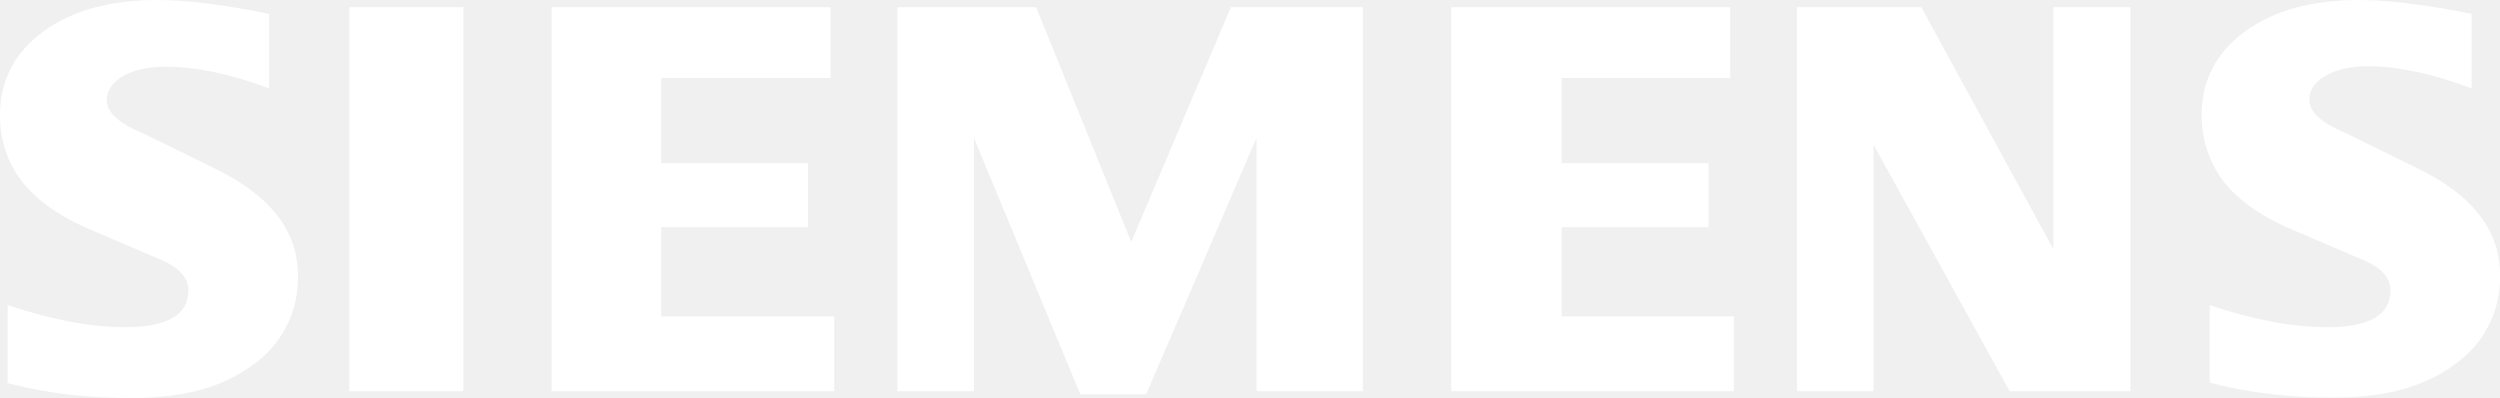
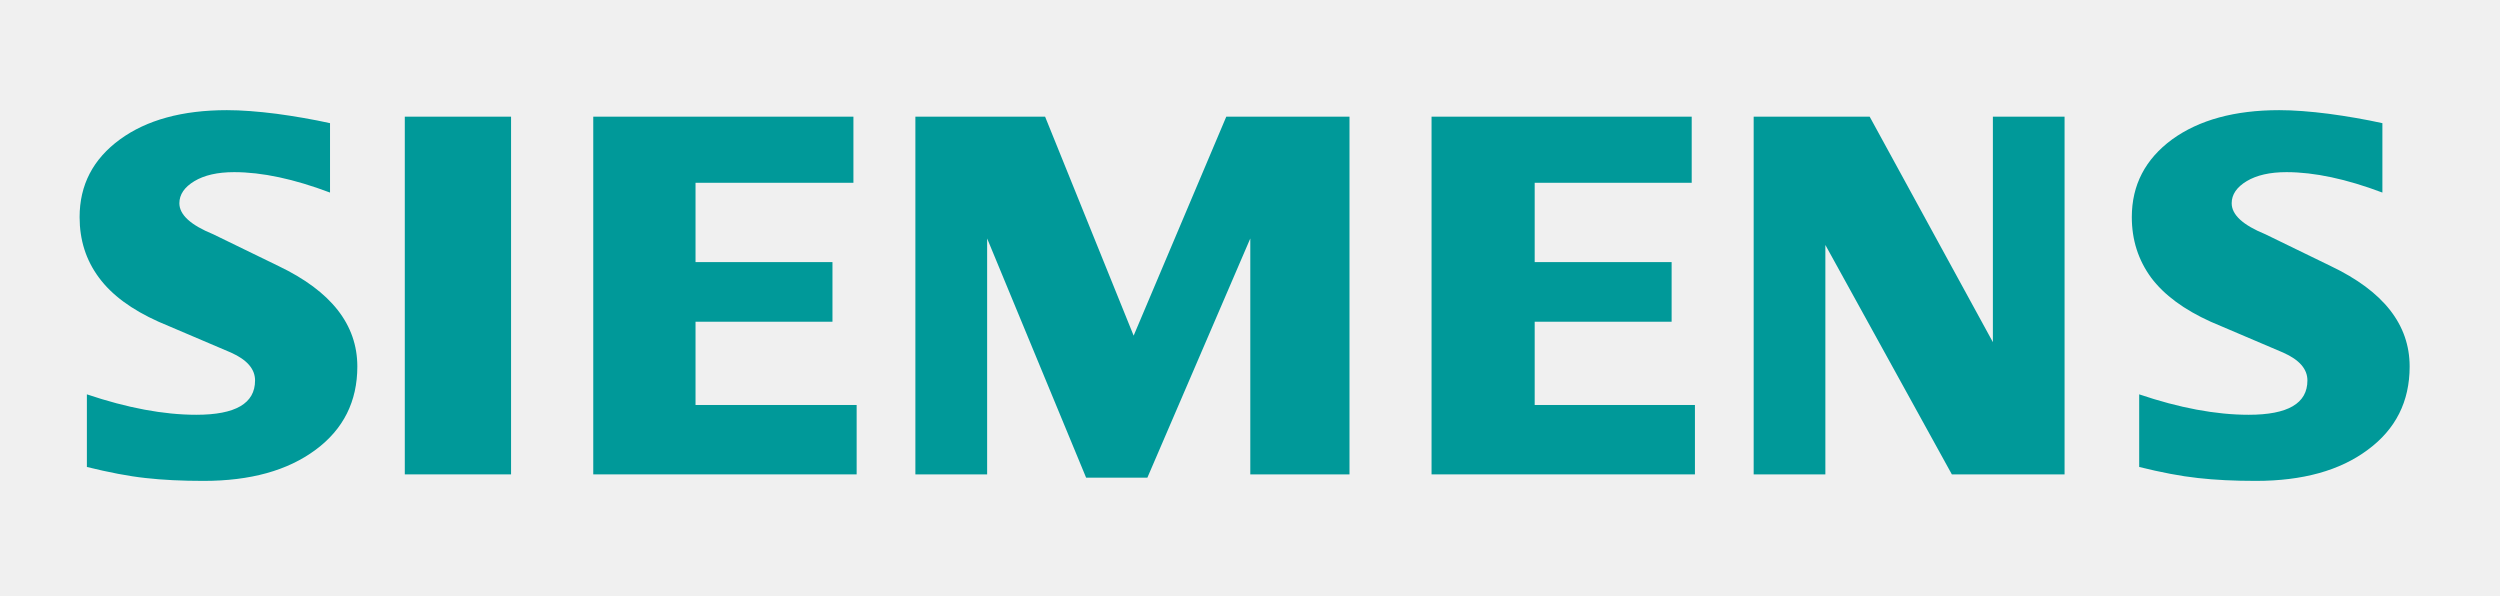
- <svg xmlns="http://www.w3.org/2000/svg" viewBox="0 0 554.7 88.3">
-   <g>
-     <path d="M548.4,3.1V19.6c-8.6-3.2-16.2-4.9-22.9-4.9-4,0-7.1.7-9.5,2.1s-3.6,3.2-3.6,5.3c0,2.8,2.7,5.2,8,7.4l15.5,7.6c12.6,6,18.8,13.9,18.8,23.9a23.24,23.24,0,0,1-10,19.8c-6.6,5-15.5,7.4-26.6,7.4a115.49,115.49,0,0,1-13.8-.7,98.51,98.51,0,0,1-14-2.6V67.7c9.5,3.2,18.2,4.9,26.1,4.9,9.3,0,14-2.7,14-8.2,0-2.7-1.9-4.9-5.8-6.6l-17.3-7.4c-6.4-2.9-11.1-6.4-14.2-10.5a24.24,24.24,0,0,1-4.6-14.4c0-7.6,3.2-13.8,9.6-18.5S513,0,523.6,0a89.1,89.1,0,0,1,11.8.9c4.6,0.6,8.9,1.3,13,2.2h0Z" fill="#fff" />
-     <path d="M59.7,3.1V19.6c-8.6-3.2-16.2-4.8-22.9-4.8-4,0-7.1.7-9.5,2.1s-3.6,3.2-3.6,5.3c0,2.8,2.7,5.2,8.1,7.4l15.5,7.6c12.5,6,18.8,13.9,18.8,23.9a23.4,23.4,0,0,1-9.9,19.8c-6.7,5-15.5,7.4-26.7,7.4a115.49,115.49,0,0,1-13.8-.7A101.14,101.14,0,0,1,1.7,85V67.7c9.6,3.2,18.3,4.9,26.1,4.9,9.3,0,14-2.7,14-8.2q0-4-5.7-6.6L18.8,50.4C12.4,47.5,7.7,44,4.6,39.9A23.58,23.58,0,0,1,0,25.5C0,17.9,3.2,11.7,9.6,7S24.5,0,35.1,0A87.9,87.9,0,0,1,46.9.9C51.3,1.5,55.6,2.2,59.7,3.1Z" fill="#fff" />
-     <polygon points="77.5 1.6 102.8 1.6 102.8 86.8 77.5 86.8 77.5 1.6" fill="#fff" />
-     <polygon points="184.3 1.6 184.3 17.3 146.7 17.3 146.7 36.2 179.3 36.2 179.3 50.4 146.7 50.4 146.7 70.2 185.1 70.2 185.1 86.8 122.4 86.8 122.4 1.6 184.3 1.6" fill="#fff" />
-     <polygon points="302.4 1.6 302.4 86.8 278.8 86.8 278.8 30.6 254.3 87.5 239.7 87.5 216.1 30.6 216.1 86.8 199.1 86.8 199.1 1.6 229.9 1.6 251 53.7 273.1 1.6 302.4 1.6" fill="#fff" />
-     <polygon points="383.9 1.6 383.9 17.3 346.5 17.3 346.5 36.2 379.1 36.2 379.1 50.4 346.5 50.4 346.5 70.2 384.7 70.2 384.7 86.8 322 86.8 322 1.6 383.9 1.6" fill="#fff" />
-     <polygon points="472.7 1.6 472.7 86.8 445.9 86.8 415.7 32.1 415.7 86.8 398.7 86.8 398.7 1.6 426.3 1.6 455.6 55.3 455.6 1.6 472.7 1.6" fill="#fff" />
+ <svg xmlns="http://www.w3.org/2000/svg" xml:space="preserve" width="210mm" height="50mm" style="shape-rendering:geometricPrecision; text-rendering:geometricPrecision; image-rendering:optimizeQuality; fill-rule:evenodd; clip-rule:evenodd" viewBox="0 0 210 50">
+   <defs>
+     <style type="text/css">
+    
+     .fil0 {fill:#009999}
+    
+   </style>
+   </defs>
+   <g id="Ebene_x0020_1">
+     <path class="fil0" d="M200.121 10.347l0 5.829c-3.02,-1.14 -5.708,-1.716 -8.062,-1.716 -1.394,0 -2.504,0.258 -3.338,0.757 -0.835,0.503 -1.26,1.123 -1.26,1.854 0,0.972 0.942,1.837 2.839,2.611l5.481 2.667c4.431,2.112 6.629,4.917 6.629,8.44 0,2.929 -1.166,5.265 -3.519,6.995 -2.336,1.747 -5.481,2.611 -9.395,2.611 -1.807,0 -3.429,-0.077 -4.87,-0.241 -1.441,-0.155 -3.097,-0.473 -4.934,-0.929l0 -6.1c3.368,1.14 6.436,1.716 9.197,1.716 3.295,0 4.934,-0.955 4.934,-2.882 0,-0.959 -0.671,-1.734 -2.035,-2.34l-6.087 -2.594c-2.245,-1.015 -3.915,-2.245 -5.007,-3.704 -1.075,-1.471 -1.622,-3.158 -1.622,-5.085 0,-2.697 1.136,-4.87 3.381,-6.522 2.263,-1.639 5.266,-2.461 8.999,-2.461 1.213,0 2.611,0.107 4.16,0.305 1.562,0.211 3.063,0.469 4.508,0.787z" />
+     <path class="fil0" d="M27.722 10.347l0 5.829c-3.02,-1.14 -5.704,-1.716 -8.057,-1.716 -1.398,0 -2.504,0.258 -3.338,0.757 -0.835,0.503 -1.26,1.123 -1.26,1.854 0,0.972 0.955,1.837 2.852,2.611l5.481 2.667c4.414,2.112 6.616,4.917 6.616,8.44 0,2.929 -1.17,5.265 -3.506,6.995 -2.353,1.747 -5.481,2.611 -9.408,2.611 -1.807,0 -3.433,-0.077 -4.874,-0.241 -1.441,-0.155 -3.08,-0.473 -4.93,-0.929l0 -6.1c3.381,1.14 6.448,1.716 9.193,1.716 3.295,0 4.934,-0.955 4.934,-2.882 0,-0.959 -0.667,-1.734 -2.018,-2.34l-6.087 -2.594c-2.263,-1.015 -3.932,-2.245 -5.007,-3.704 -1.093,-1.471 -1.626,-3.158 -1.626,-5.085 0,-2.697 1.127,-4.87 3.385,-6.522 2.246,-1.639 5.253,-2.461 8.986,-2.461 1.226,0 2.607,0.107 4.173,0.305 1.549,0.211 3.05,0.469 4.491,0.787z" />
+     <polygon class="fil0" points="34.003,9.8 42.929,9.8 42.929,39.848 34.003,39.848 " />
+     <polygon class="fil0" points="71.687,9.8 71.687,15.354 58.424,15.354 58.424,22.017 69.927,22.017 69.927,27.025 58.424,27.025 58.424,34.019 71.958,34.019 71.958,39.848 49.834,39.848 49.834,9.8 " />
+     <polygon class="fil0" points="113.358,9.8 113.358,39.848 105.025,39.848 105.025,20.03 96.379,40.124 91.234,40.124 82.919,20.03 82.919,39.848 76.892,39.848 76.892,9.8 87.788,9.8 95.226,28.195 103.008,9.8 " />
+     <polygon class="fil0" points="142.103,9.8 142.103,15.354 128.913,15.354 128.913,22.017 140.416,22.017 140.416,27.025 128.913,27.025 128.913,34.019 142.374,34.019 142.374,39.848 120.25,39.848 120.25,9.8 " />
+     <polygon class="fil0" points="173.424,9.8 173.424,39.848 163.956,39.848 153.331,20.576 153.331,39.848 147.308,39.848 147.308,9.8 157.052,9.8 167.402,28.741 167.402,9.8 " />
  </g>
</svg>
